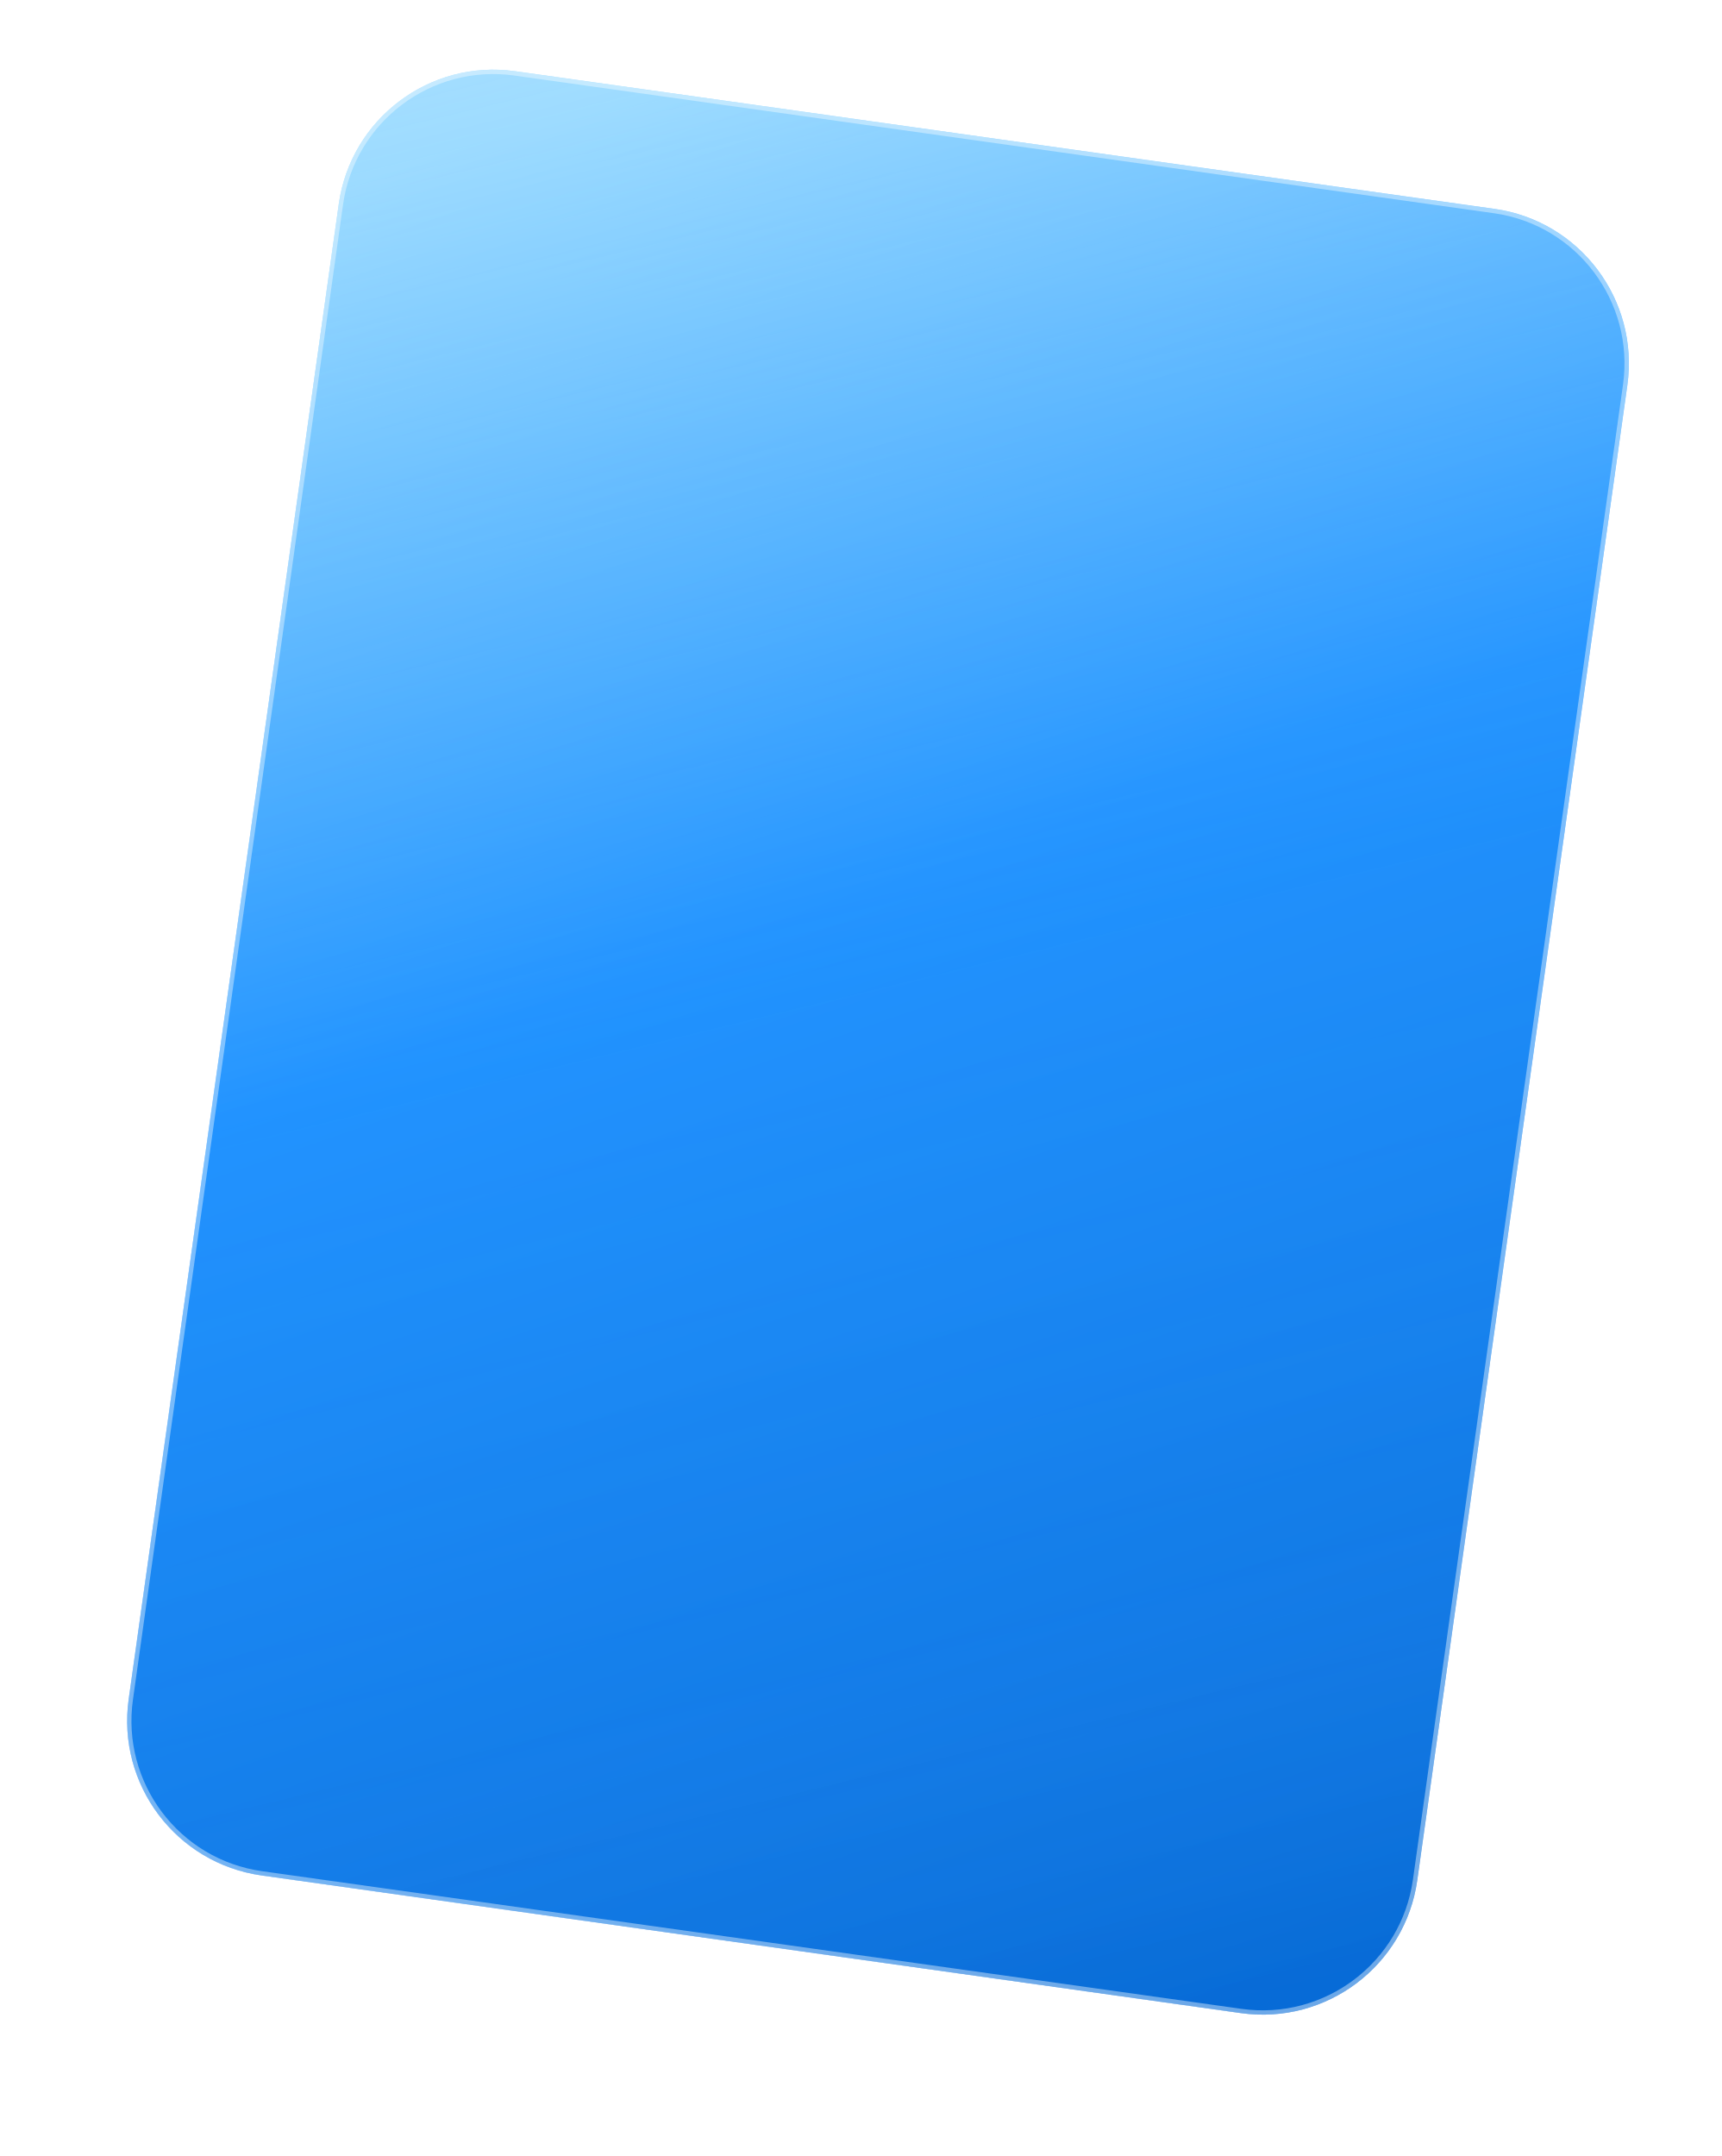
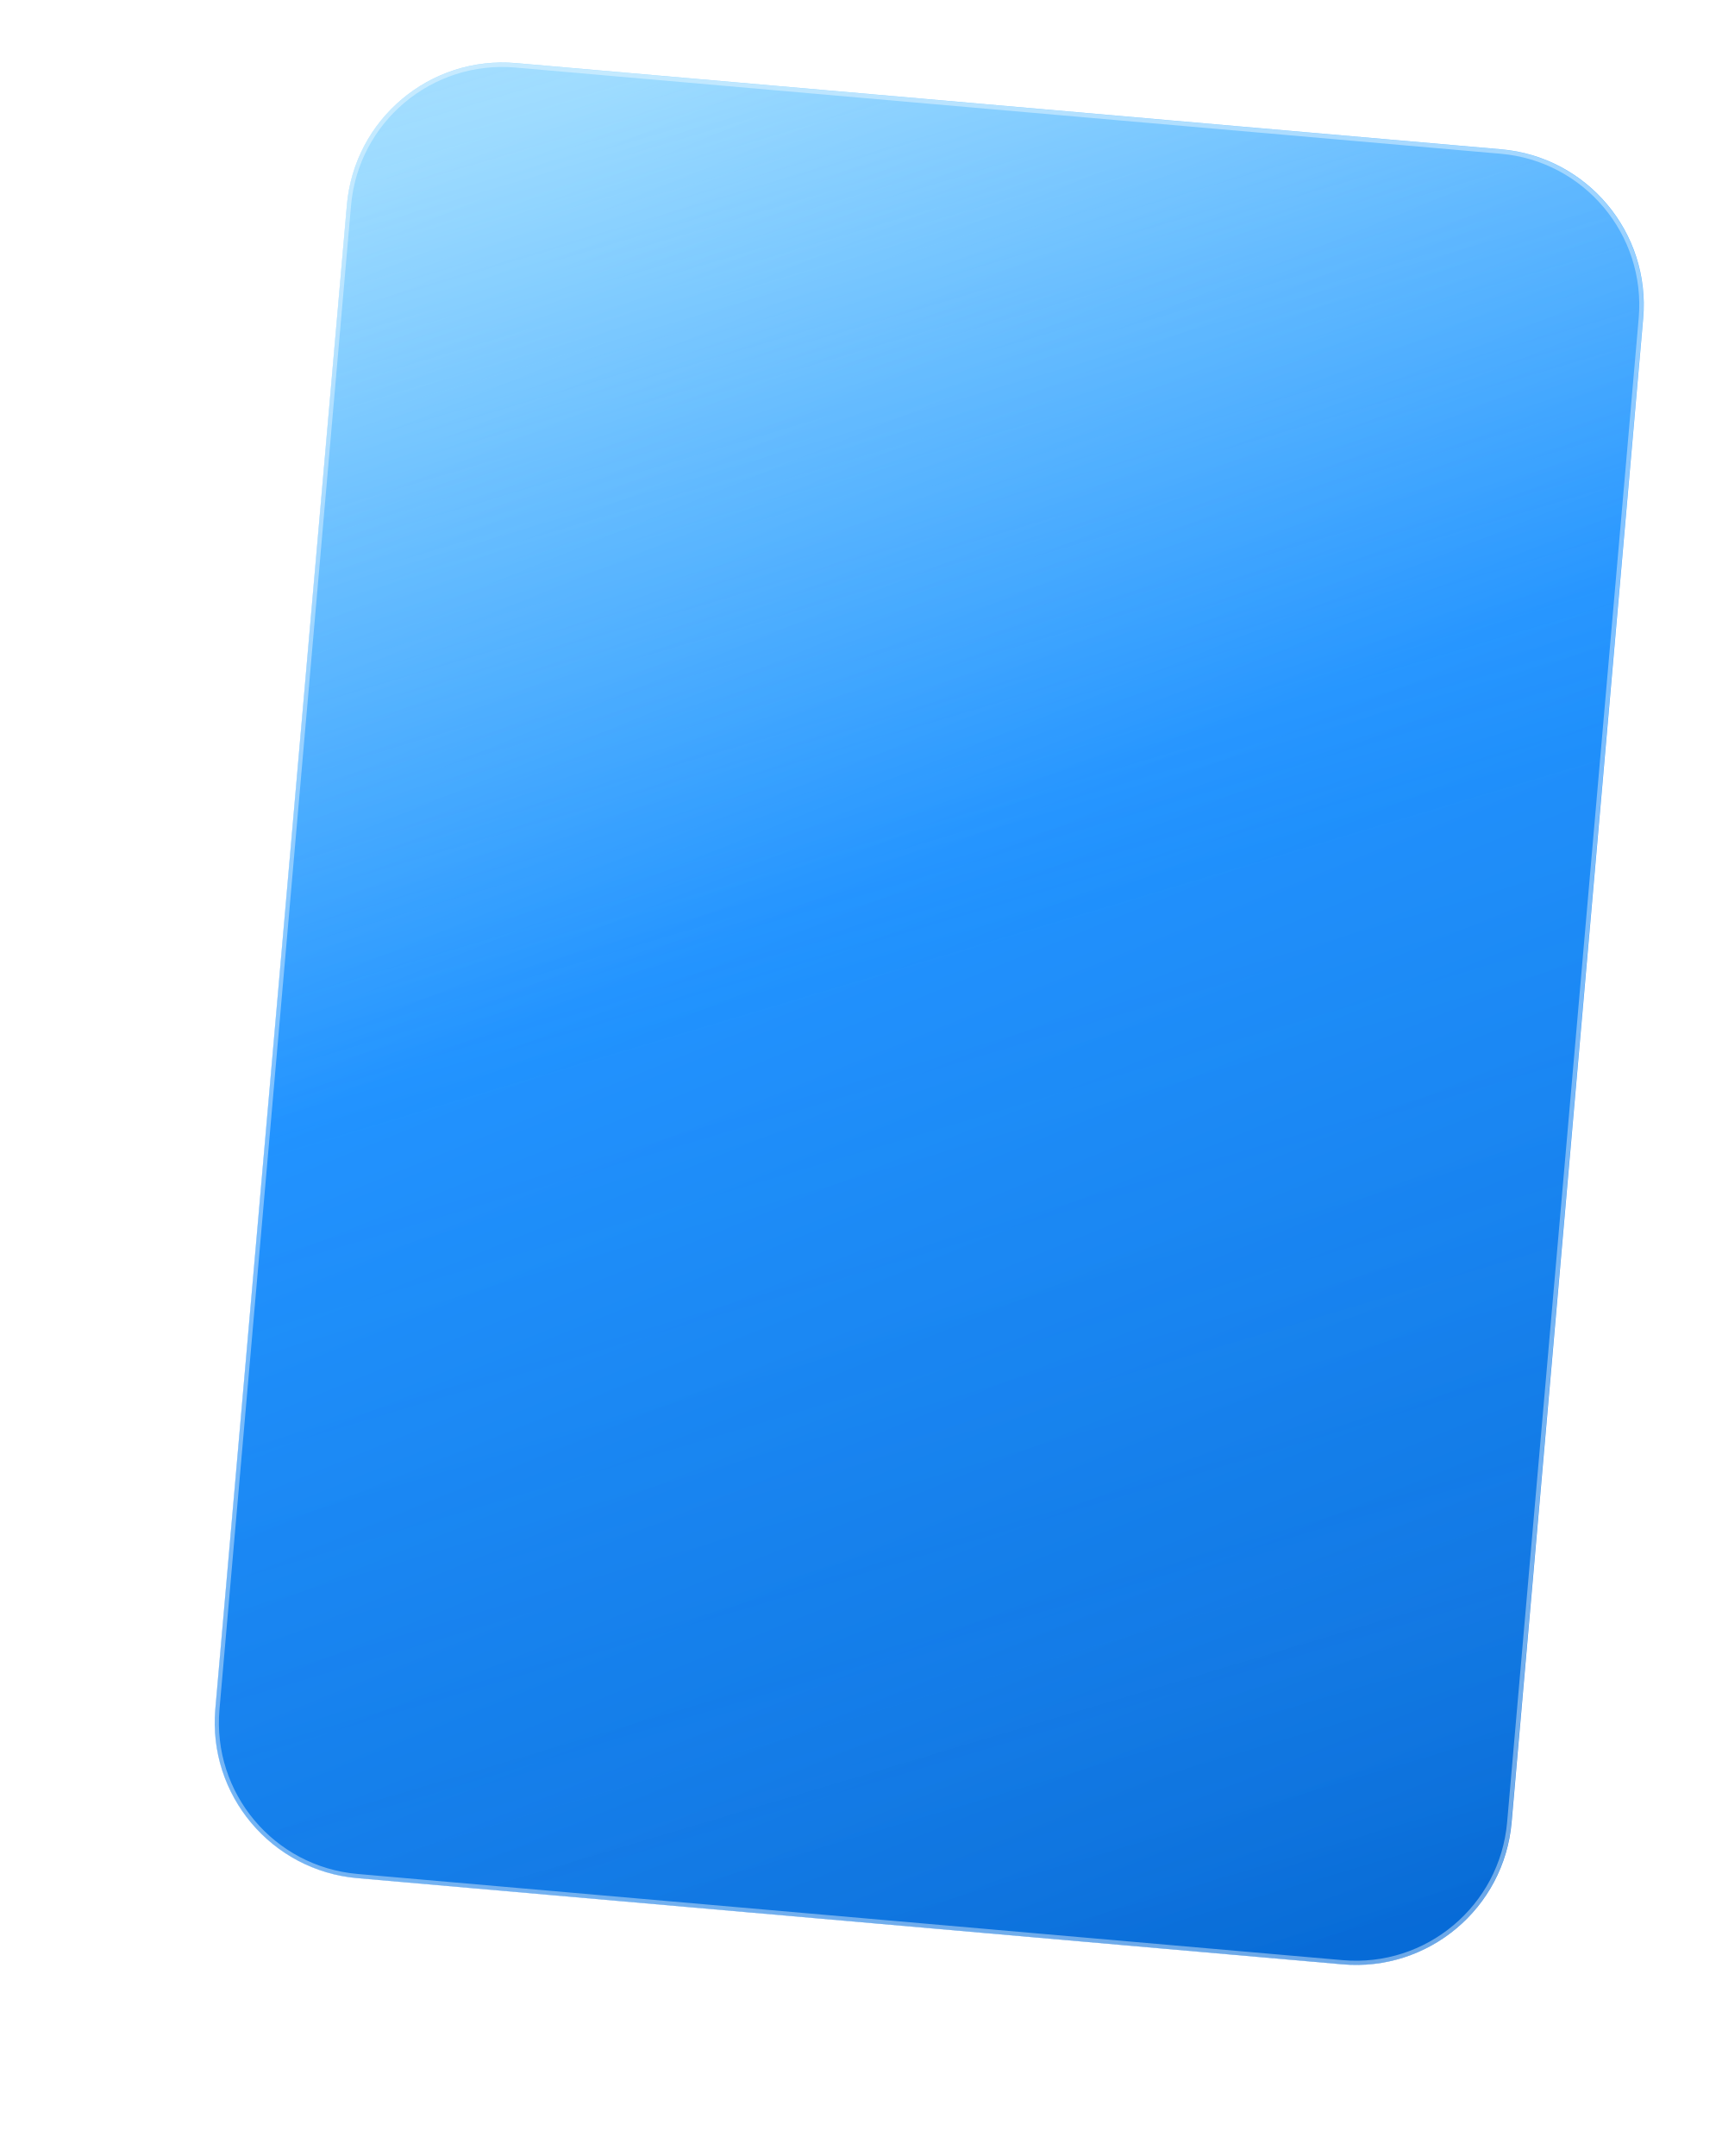
<svg xmlns="http://www.w3.org/2000/svg" width="397" height="497" viewBox="0 0 397 497" fill="none">
-   <rect x="83.11" y="11.408" width="300" height="420" rx="36" transform="rotate(8 83.11 11.4075)" fill="url(#frontBase)" />
-   <rect x="83.11" y="11.408" width="300" height="420" rx="36" transform="rotate(8 83.11 11.4075)" fill="url(#frontSheen)" />
-   <rect x="83.526" y="11.98" width="299" height="419" rx="35.5" transform="rotate(8 83.5257 11.9797)" stroke="#F7FCFF" stroke-opacity="0.42" stroke-width="1" />
+   <rect x="83.11" y="11.408" width="300" height="420" rx="36" transform="rotate(5 83.11 11.4075)" fill="url(#frontBase)" />
+   <rect x="83.11" y="11.408" width="300" height="420" rx="36" transform="rotate(5 83.11 11.4075)" fill="url(#frontSheen)" />
+   <rect x="83.526" y="11.98" width="299" height="419" rx="35.5" transform="rotate(5 83.5257 11.9797)" stroke="#F7FCFF" stroke-opacity="0.42" stroke-width="1" />
  <defs>
    <linearGradient id="frontBase" x1="132" y1="18" x2="343" y2="430" gradientUnits="userSpaceOnUse">
      <stop stop-color="#73CCFF" />
      <stop offset="0.42" stop-color="#1A8FFF" />
      <stop offset="1" stop-color="#086EDB" />
    </linearGradient>
    <linearGradient id="frontSheen" x1="142" y1="0" x2="317" y2="442" gradientUnits="userSpaceOnUse">
      <stop stop-color="white" stop-opacity="0.34" />
      <stop offset="0.20" stop-color="#D7EEFF" stop-opacity="0.20" />
      <stop offset="0.48" stop-color="#8ECFFF" stop-opacity="0.06" />
      <stop offset="0.78" stop-color="white" stop-opacity="0.018" />
      <stop offset="1" stop-color="#00489E" stop-opacity="0.08" />
    </linearGradient>
  </defs>
</svg>
